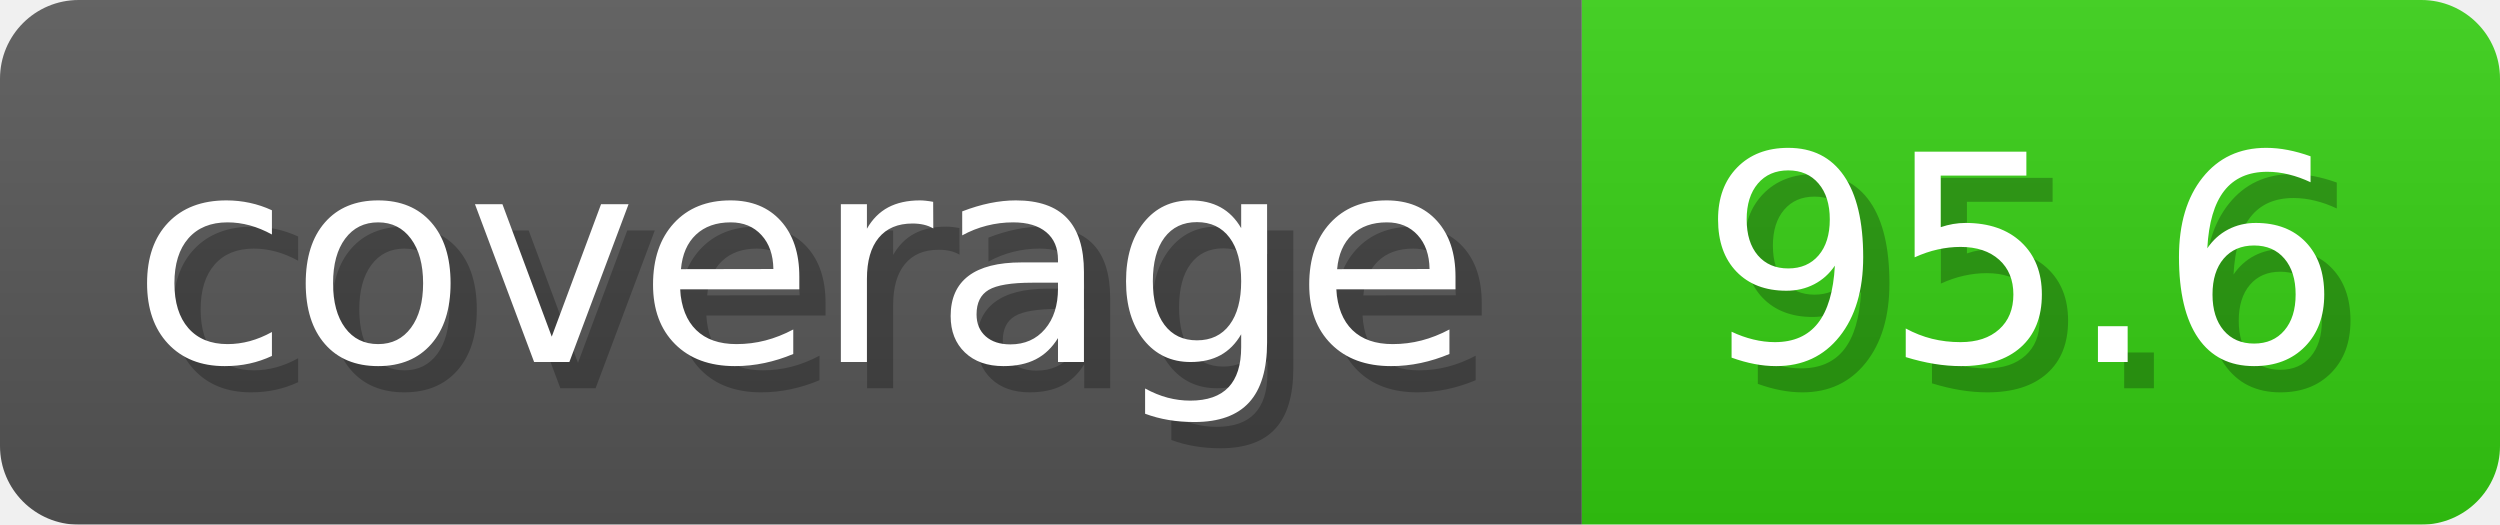
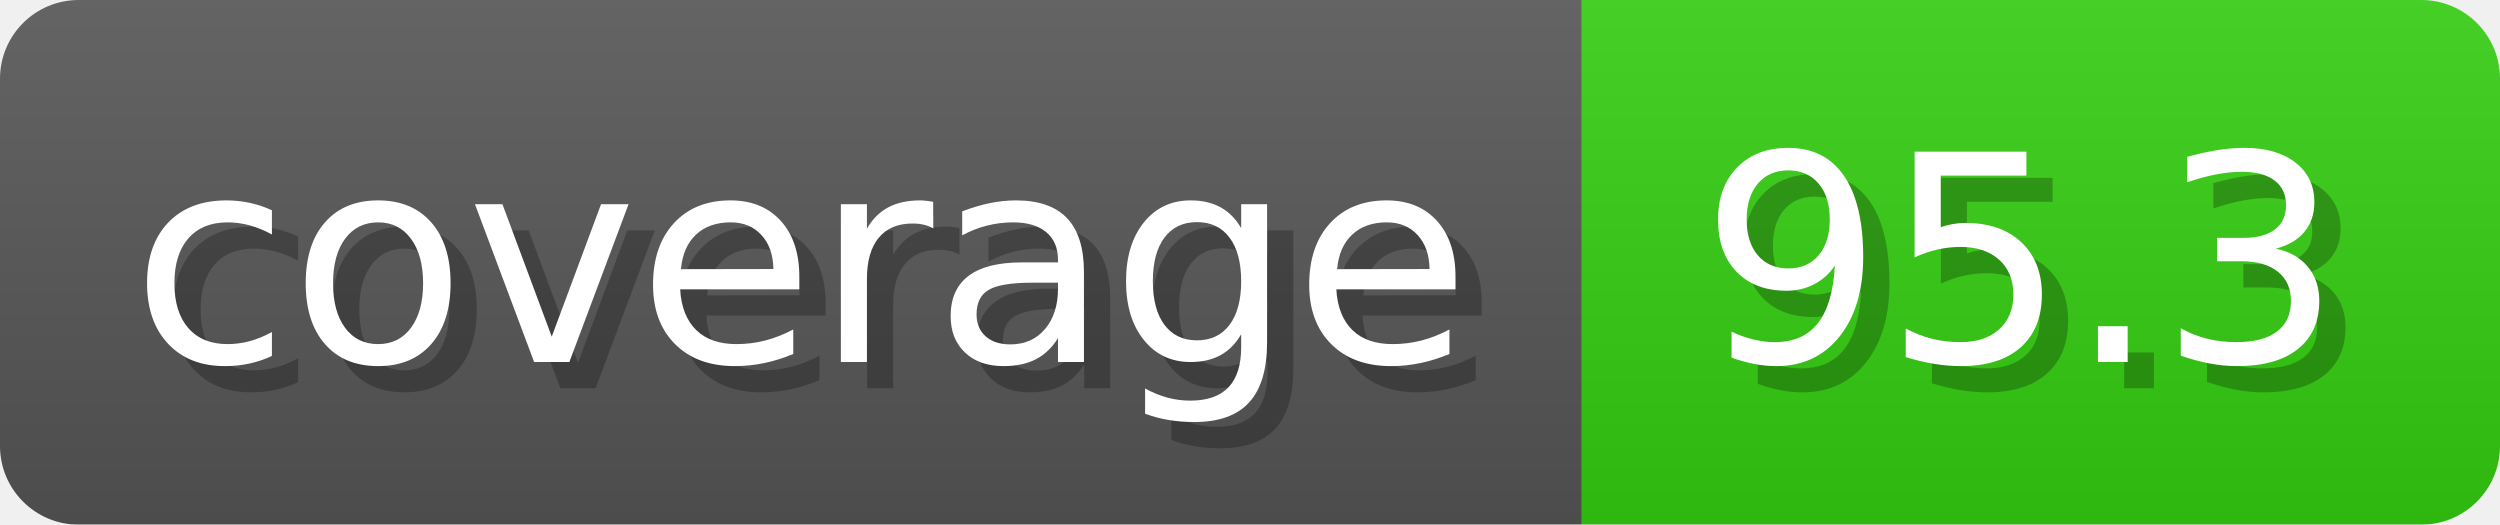
- <svg xmlns="http://www.w3.org/2000/svg" width="95.3" height="20" viewBox="0 0 953 200" role="img" aria-label="coverage: 95.6">
+ <svg xmlns="http://www.w3.org/2000/svg" width="95.3" height="20" viewBox="0 0 953 200" role="img" aria-label="coverage: 95.3">
  <linearGradient id="a" x2="0" y2="100%">
    <stop offset="0" stop-opacity=".1" stop-color="#EEE" />
    <stop offset="1" stop-opacity=".1" />
  </linearGradient>
  <mask id="m">
    <rect width="953" height="200" rx="30" fill="#FFF" />
  </mask>
  <g mask="url(#m)">
    <rect width="603" height="200" fill="#555" />
    <rect width="350" height="200" fill="#3C1" x="603" />
    <rect width="953" height="200" fill="url(#a)" />
  </g>
  <g aria-hidden="true" fill="#fff" text-anchor="start" font-family="Verdana,DejaVu Sans,sans-serif" font-size="110">
    <text x="60" y="148" textLength="503" fill="#000" opacity="0.25">coverage</text>
    <text x="50" y="138" textLength="503">coverage</text>
-     <text x="658" y="148" textLength="250" fill="#000" opacity="0.25">95.6</text>
-     <text x="648" y="138" textLength="250">95.6</text>
+     <text x="658" y="148" textLength="250" fill="#000" opacity="0.25">95.3</text>
+     <text x="648" y="138" textLength="250">95.3</text>
  </g>
</svg>
